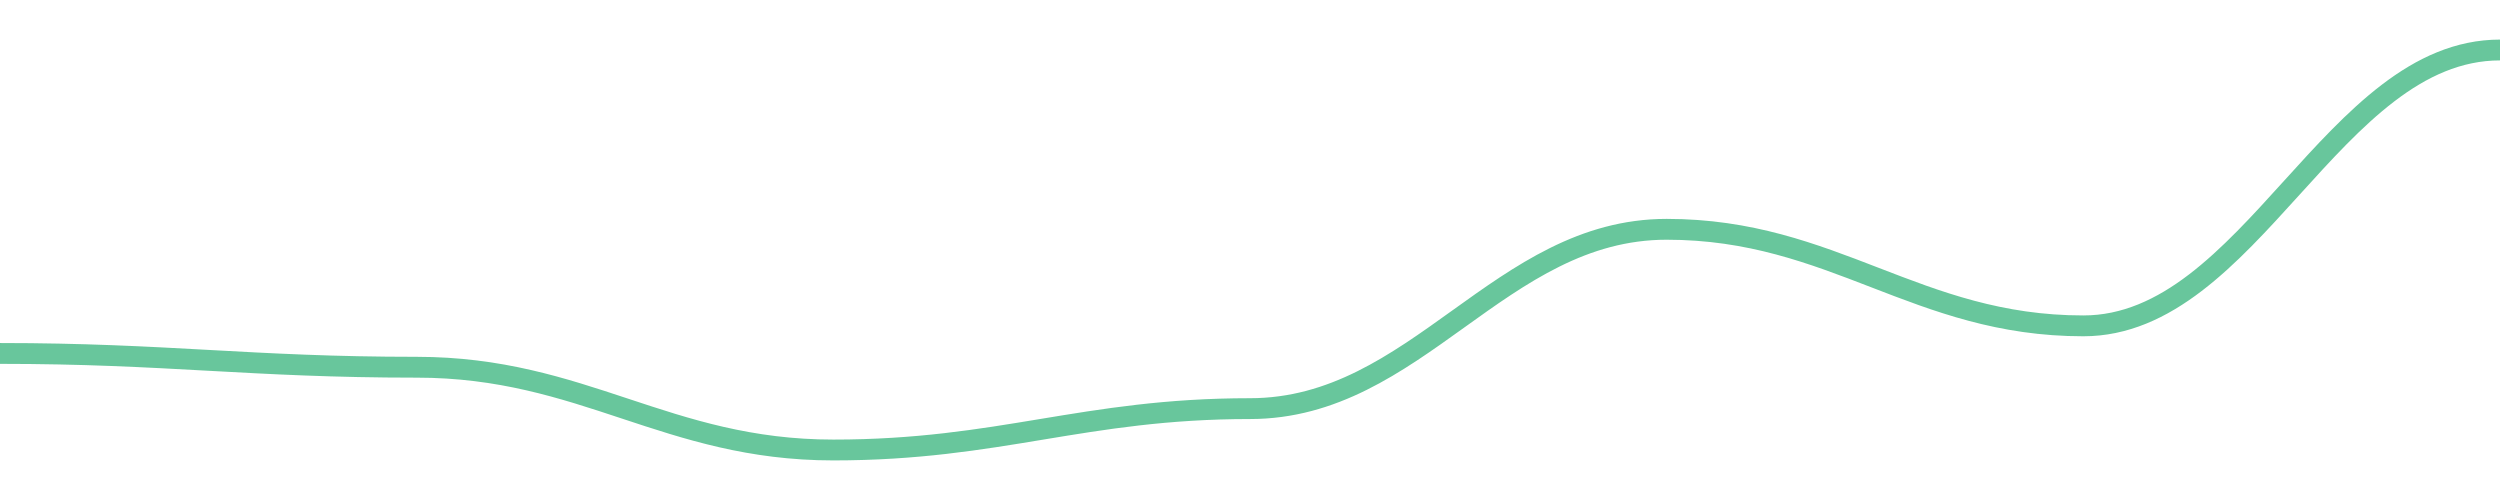
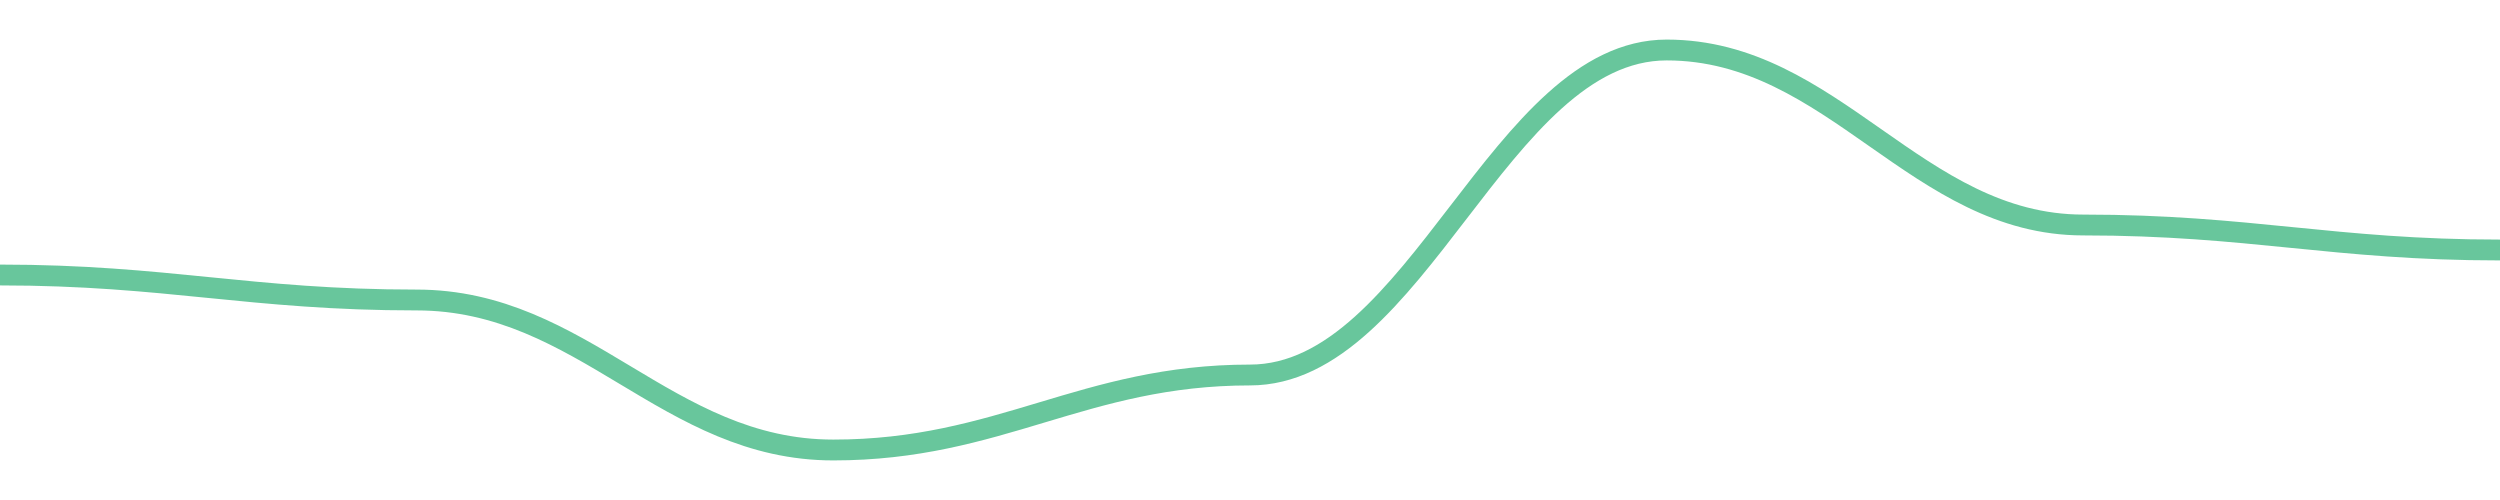
<svg width="180" height="36">
-   <path d="M 0.0,25.448 C 12.0,25.448 18.0,26.441 30.0,26.441 C 42.0,26.441 48.0,32.4 60.0,32.4 C 72.0,32.4 78.0,29.421 90.0,29.421 C 102.0,29.421 108.0,16.51 120.0,16.51 C 132.0,16.51 138.0,23.462 150.0,23.462 C 162.0,23.462 168.0,3.6 180.0,3.6 " fill="none" stroke="#42b883" stroke-width="1.5" opacity="0.8" />
+   <path d="M 0.0,19.8 C 12.0,19.8 18.0,21.6 30.0,21.6 C 42.0,21.6 48.0,32.4 60.0,32.4 C 72.0,32.4 78.0,27 90.0,27 C 102.0,27 108.0,3.6 120.0,3.6 C 132.0,3.6 138.0,16.2 150.0,16.2 C 162.0,16.2 168.0,18 180.0,18 " fill="none" stroke="#42b883" stroke-width="1.5" opacity="0.8" />
</svg>
